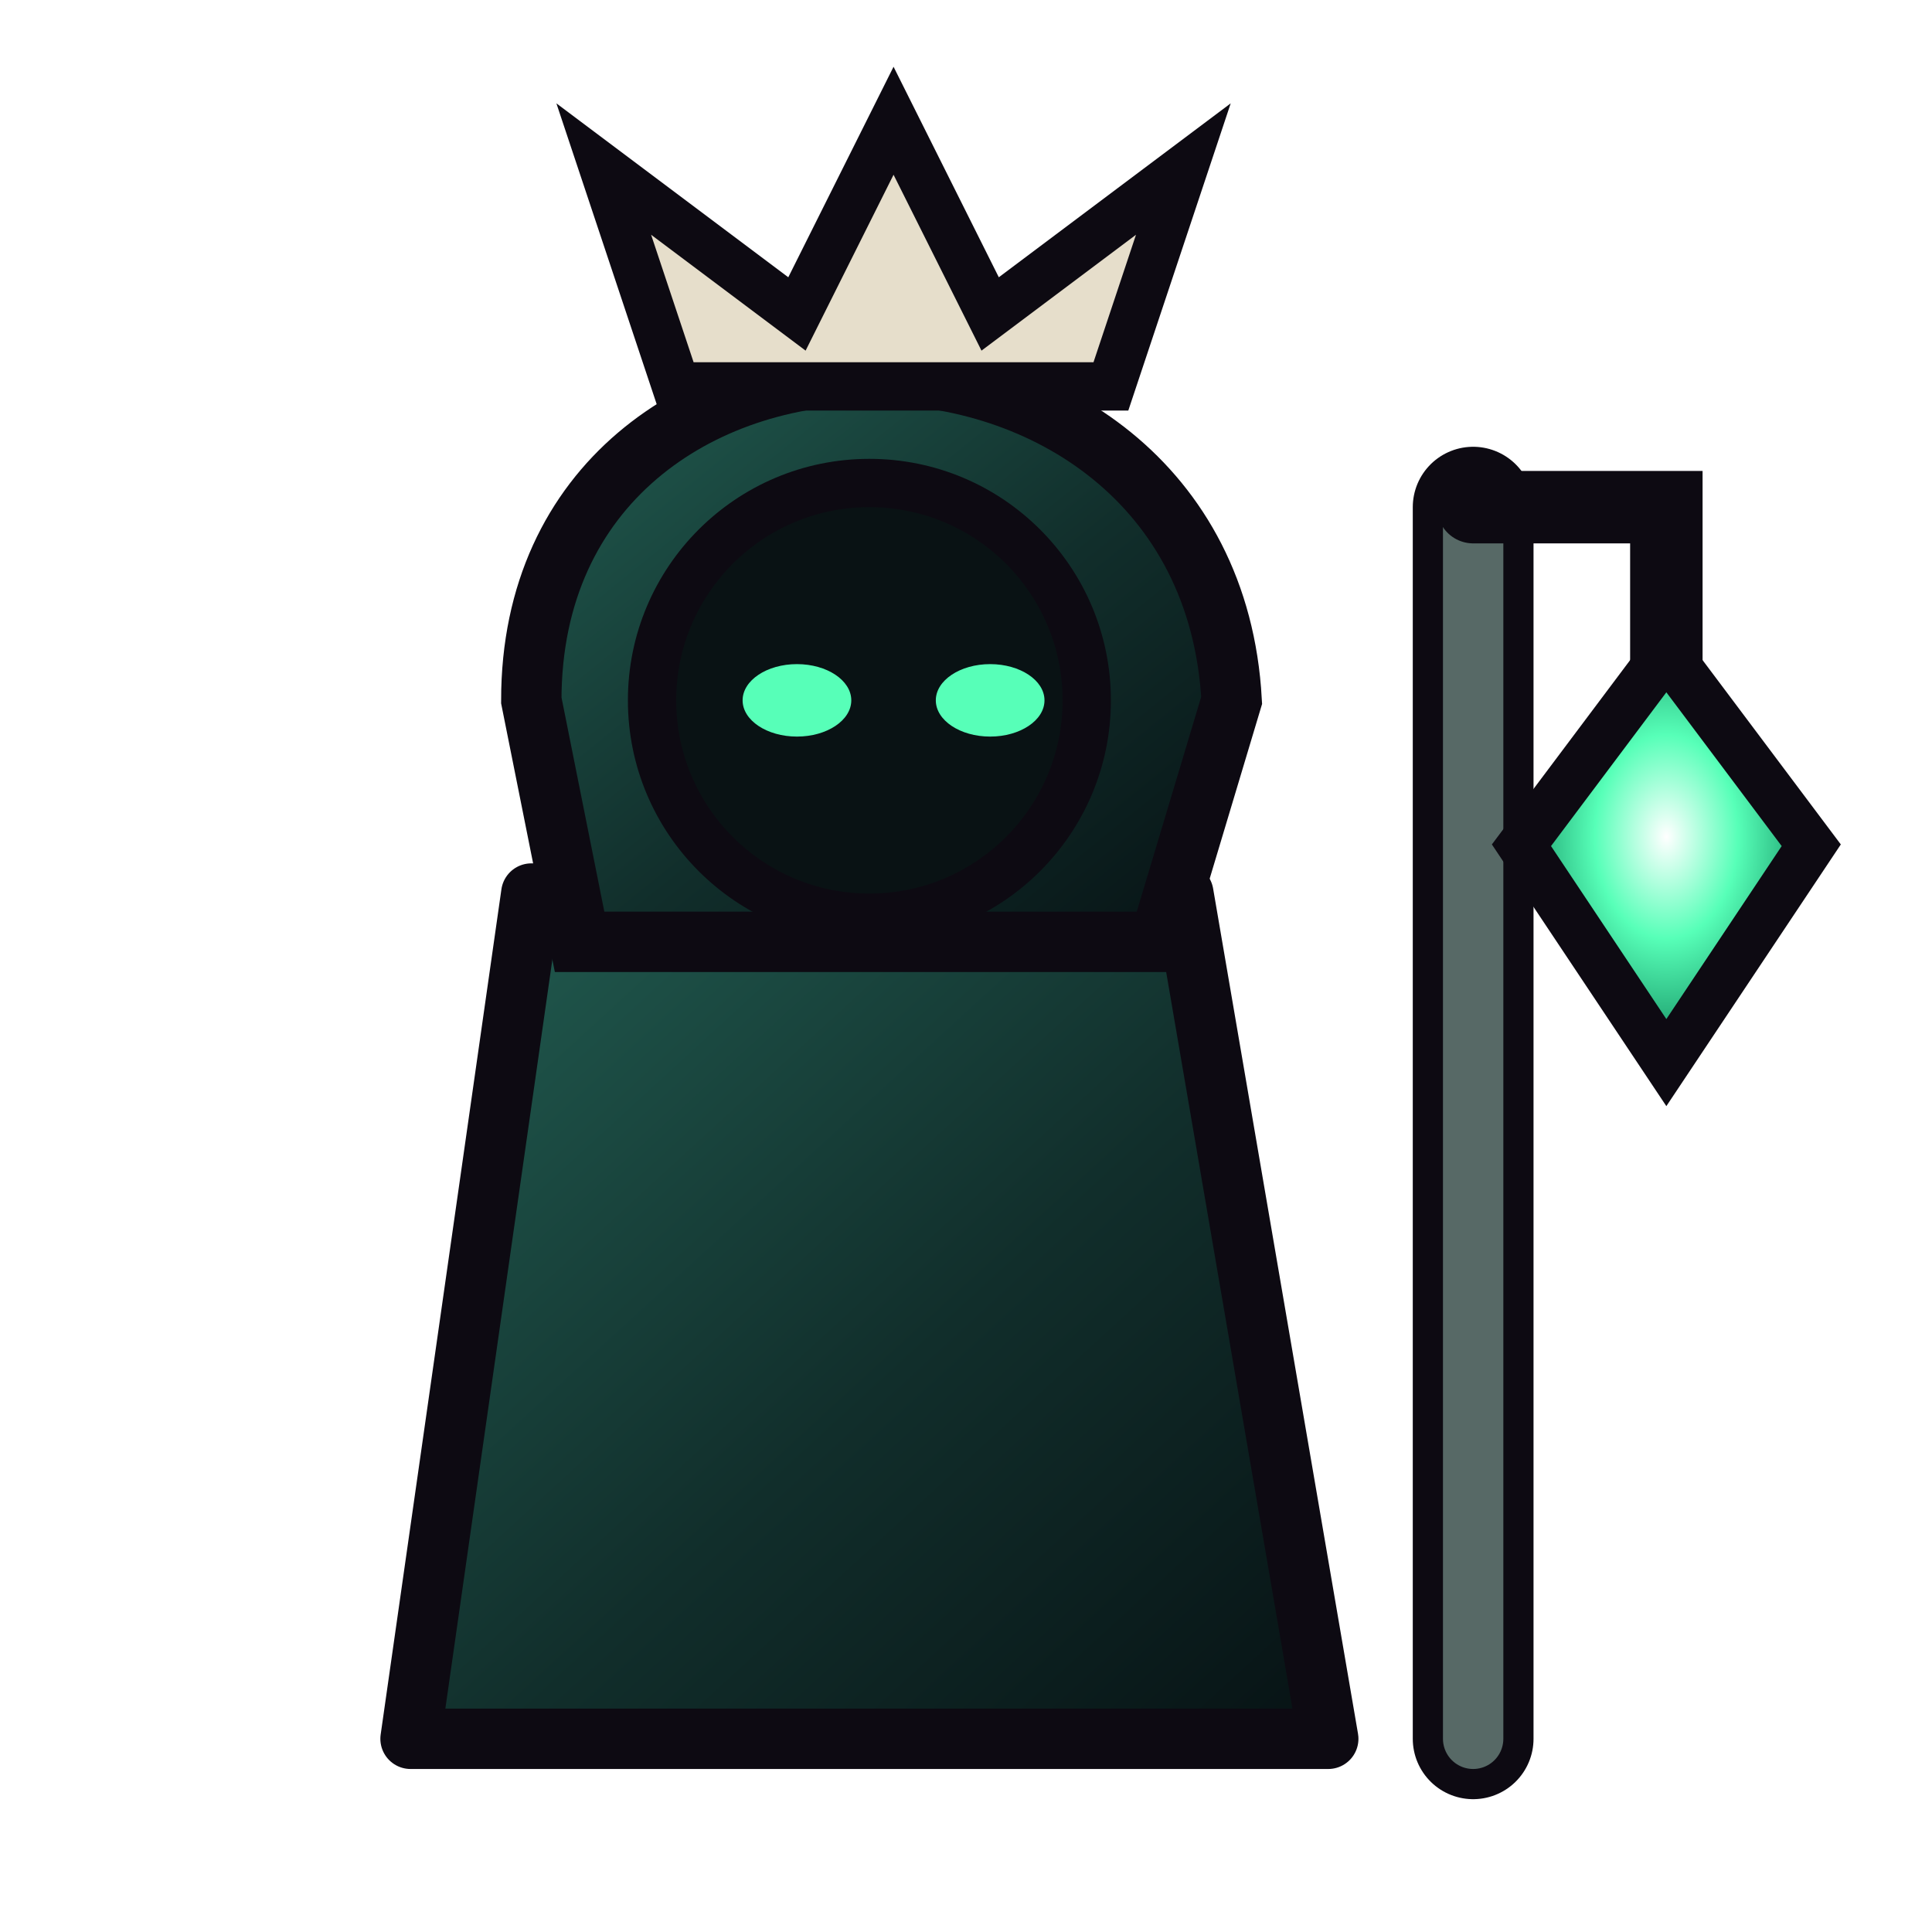
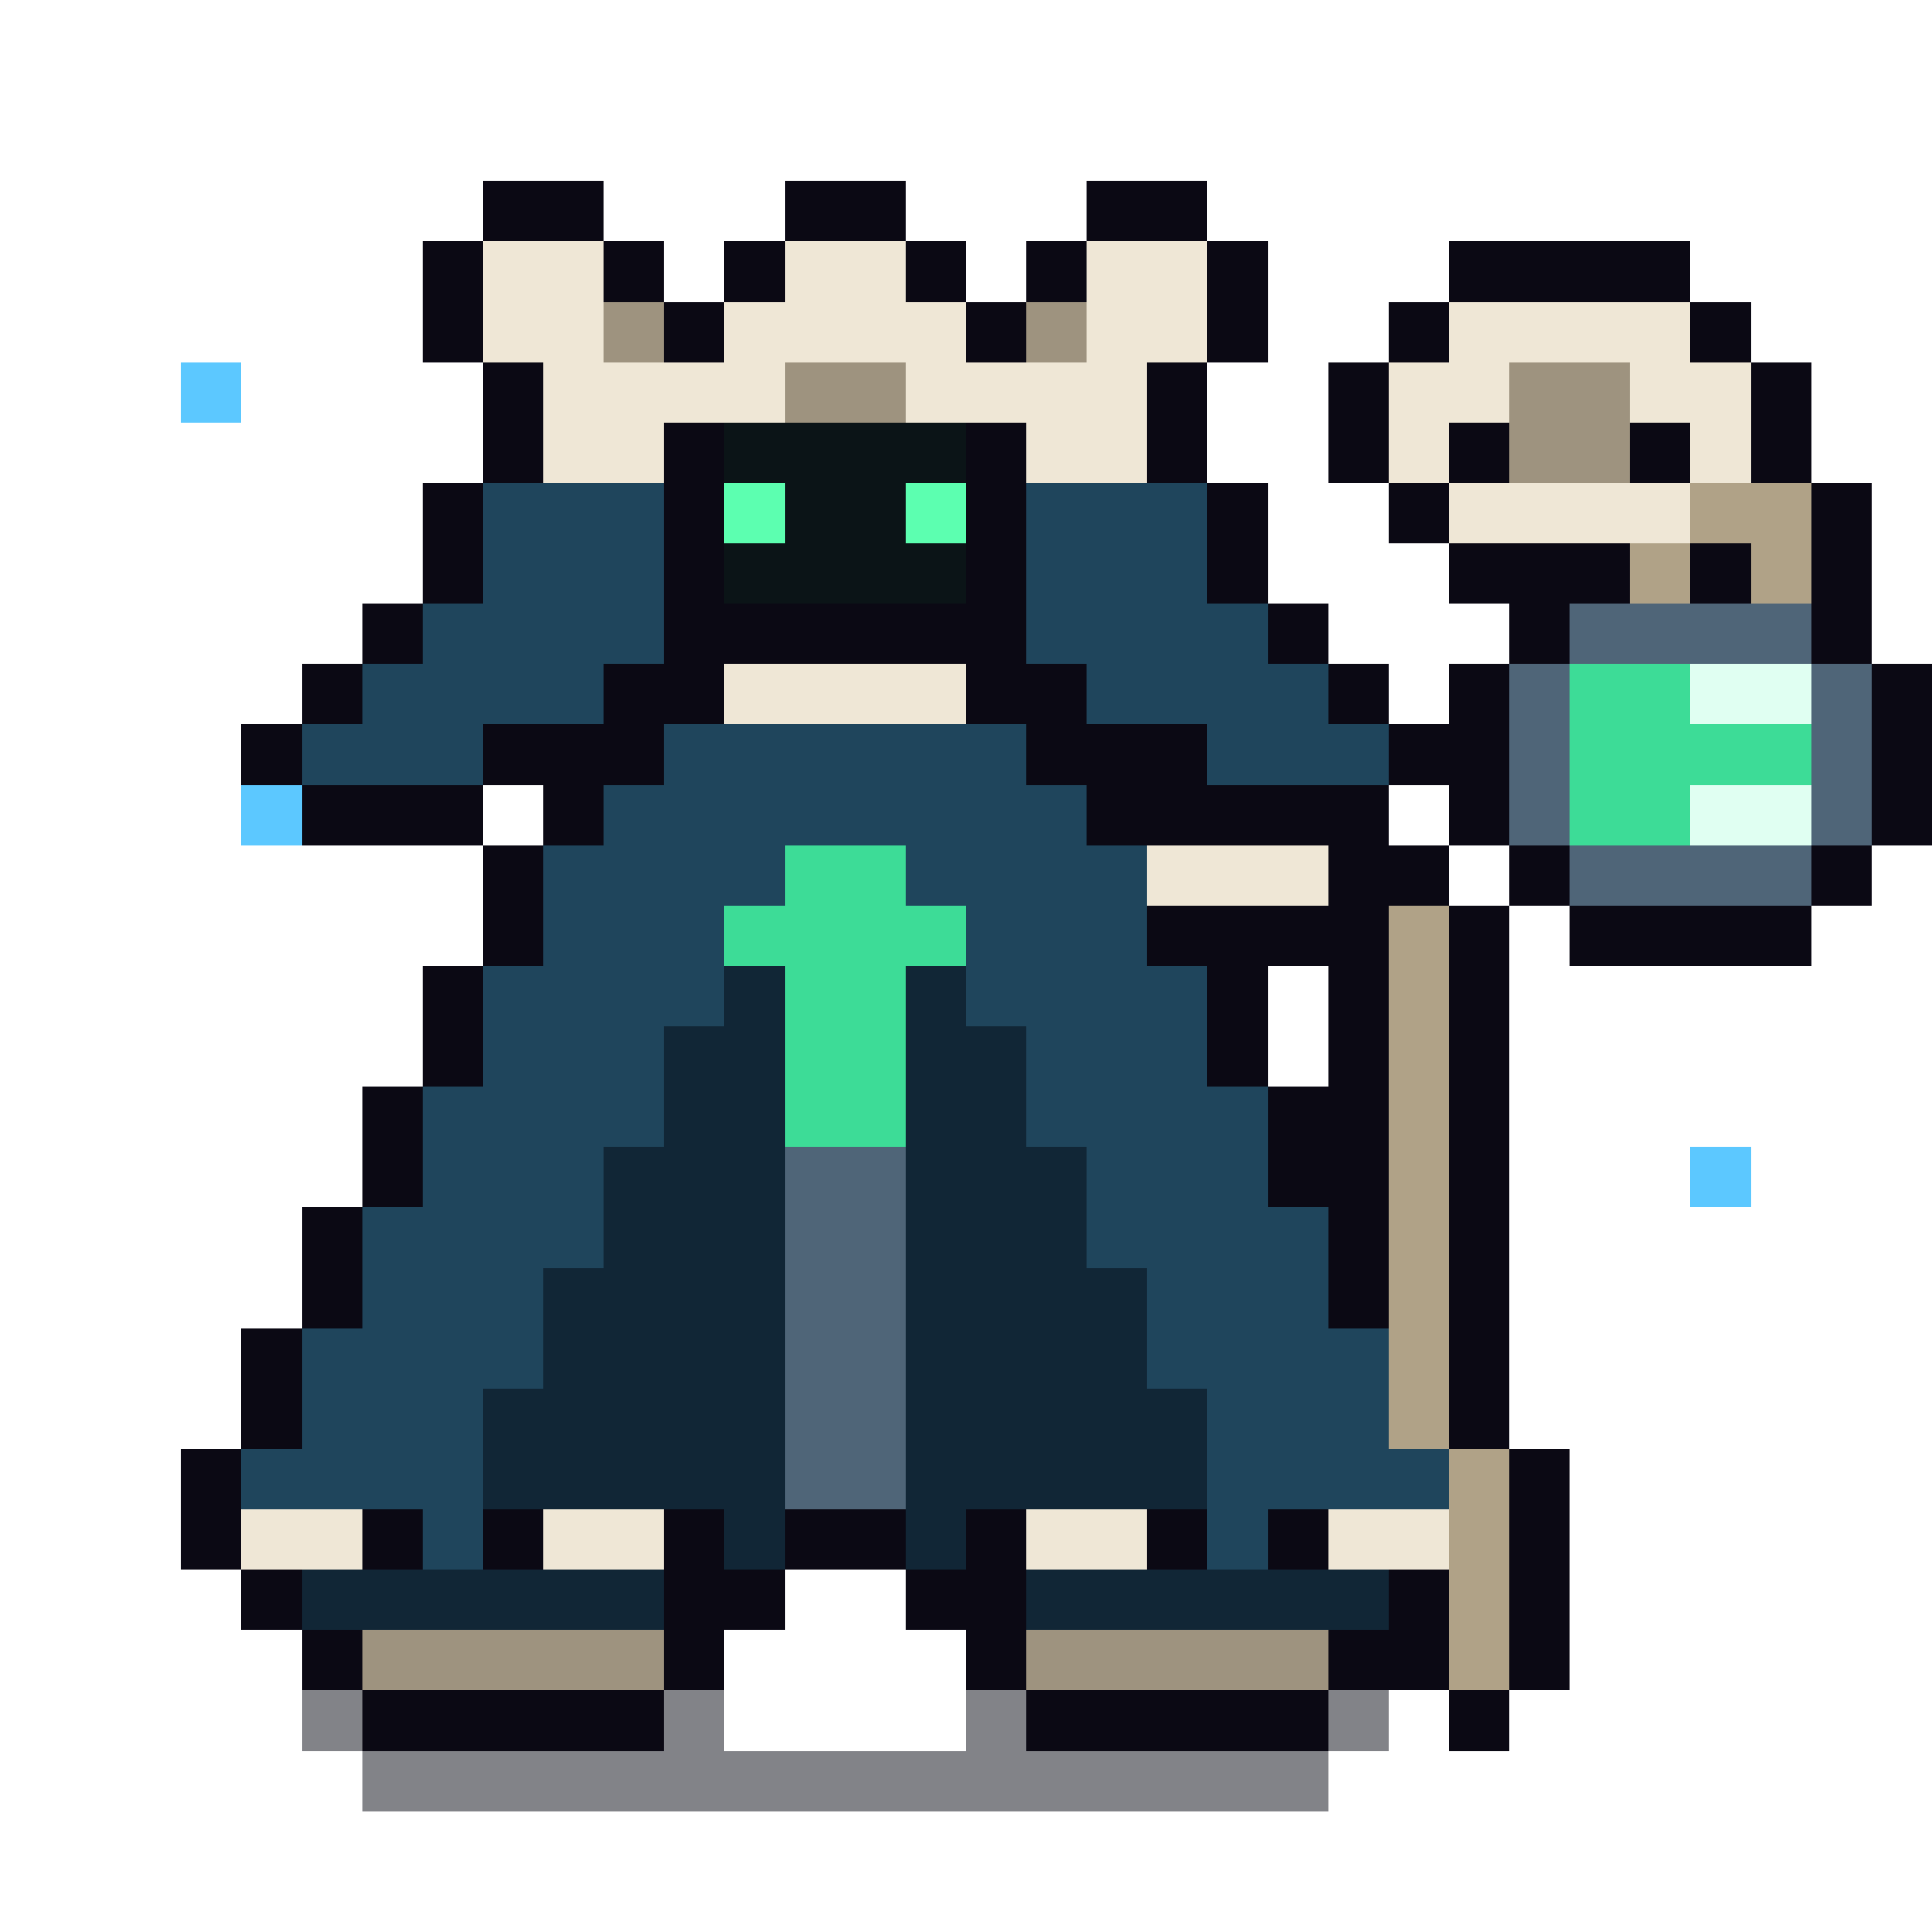
- <svg xmlns="http://www.w3.org/2000/svg" viewBox="0 0 160 160">
-   <defs>
-     <linearGradient id="nRobe" x1="0" y1="0" x2="1" y2="1">
-       <stop offset="0%" stop-color="#225e52" />
-       <stop offset="55%" stop-color="#112e2b" />
-       <stop offset="100%" stop-color="#071214" />
-     </linearGradient>
-     <radialGradient id="nSoul" cx="50%" cy="45%" r="55%">
-       <stop offset="0%" stop-color="#ffffff" />
-       <stop offset="45%" stop-color="#57ffb8" />
-       <stop offset="100%" stop-color="#0d8559" />
-     </radialGradient>
-   </defs>
-   <path d="M44 74 L98 74 L110 144 L34 144 Z" fill="url(#nRobe)" stroke="#0d0a12" stroke-width="5" stroke-linejoin="round" />
-   <path d="M44 58 C44 22 100 22 102 58 L96 78 L48 78 Z" fill="url(#nRobe)" stroke="#0d0a12" stroke-width="5" />
-   <circle cx="72" cy="58" r="18" fill="#091214" stroke="#0d0a12" stroke-width="4" />
-   <ellipse cx="66" cy="58" rx="4.5" ry="3" fill="#57ffb8" />
-   <ellipse cx="82" cy="58" rx="4.5" ry="3" fill="#57ffb8" />
-   <path d="M56 32 L50 14 L66 26 L74 10 L82 26 L98 14 L92 32 Z" fill="#e6decb" stroke="#0d0a12" stroke-width="4" />
-   <line x1="122" y1="144" x2="122" y2="42" stroke="#0d0a12" stroke-width="10" stroke-linecap="round" />
-   <line x1="122" y1="144" x2="122" y2="42" stroke="#576966" stroke-width="5" stroke-linecap="round" />
-   <path d="M122 42 L138 42 L138 56" fill="none" stroke="#0d0a12" stroke-width="6" stroke-linecap="round" />
-   <polygon points="138,54 150,70 138,88 126,70" fill="url(#nSoul)" stroke="#0d0a12" stroke-width="4" />
+ <svg xmlns="http://www.w3.org/2000/svg" width="128" height="128" viewBox="0 0 32 32" shape-rendering="crispEdges">
+   <rect x="8" y="3" width="2" height="1" fill="#0b0914" />
+   <rect x="13" y="3" width="2" height="1" fill="#0b0914" />
+   <rect x="18" y="3" width="2" height="1" fill="#0b0914" />
+   <rect x="7" y="4" width="1" height="2" fill="#0b0914" />
+   <rect x="8" y="4" width="2" height="2" fill="#efe7d6" />
+   <rect x="10" y="4" width="1" height="1" fill="#0b0914" />
+   <rect x="12" y="4" width="1" height="1" fill="#0b0914" />
+   <rect x="13" y="4" width="2" height="2" fill="#efe7d6" />
+   <rect x="15" y="4" width="1" height="1" fill="#0b0914" />
+   <rect x="17" y="4" width="1" height="1" fill="#0b0914" />
+   <rect x="18" y="4" width="2" height="2" fill="#efe7d6" />
+   <rect x="20" y="4" width="1" height="2" fill="#0b0914" />
+   <rect x="24" y="4" width="4" height="1" fill="#0b0914" />
+   <rect x="10" y="5" width="1" height="1" fill="#9e937f" />
+   <rect x="11" y="5" width="1" height="1" fill="#0b0914" />
+   <rect x="12" y="5" width="1" height="2" fill="#efe7d6" />
+   <rect x="15" y="5" width="1" height="2" fill="#efe7d6" />
+   <rect x="16" y="5" width="1" height="1" fill="#0b0914" />
+   <rect x="17" y="5" width="1" height="1" fill="#9e937f" />
+   <rect x="23" y="5" width="1" height="1" fill="#0b0914" />
+   <rect x="24" y="5" width="4" height="1" fill="#efe7d6" />
+   <rect x="28" y="5" width="1" height="1" fill="#0b0914" />
+   <rect x="3" y="6" width="1" height="1" fill="#5cc8ff" />
+   <rect x="8" y="6" width="1" height="2" fill="#0b0914" />
+   <rect x="9" y="6" width="3" height="1" fill="#efe7d6" />
+   <rect x="13" y="6" width="2" height="1" fill="#9e937f" />
+   <rect x="16" y="6" width="3" height="1" fill="#efe7d6" />
+   <rect x="19" y="6" width="1" height="2" fill="#0b0914" />
+   <rect x="22" y="6" width="1" height="2" fill="#0b0914" />
+   <rect x="23" y="6" width="2" height="1" fill="#efe7d6" />
+   <rect x="25" y="6" width="2" height="2" fill="#9e937f" />
+   <rect x="27" y="6" width="2" height="1" fill="#efe7d6" />
+   <rect x="29" y="6" width="1" height="2" fill="#0b0914" />
+   <rect x="9" y="7" width="2" height="1" fill="#efe7d6" />
+   <rect x="11" y="7" width="1" height="5" fill="#0b0914" />
+   <rect x="12" y="7" width="4" height="1" fill="#0b1417" />
+   <rect x="16" y="7" width="1" height="5" fill="#0b0914" />
+   <rect x="17" y="7" width="2" height="1" fill="#efe7d6" />
+   <rect x="23" y="7" width="1" height="1" fill="#efe7d6" />
+   <rect x="24" y="7" width="1" height="1" fill="#0b0914" />
+   <rect x="27" y="7" width="1" height="1" fill="#0b0914" />
+   <rect x="28" y="7" width="1" height="1" fill="#efe7d6" />
+   <rect x="7" y="8" width="1" height="2" fill="#0b0914" />
+   <rect x="8" y="8" width="3" height="3" fill="#1f455c" />
+   <rect x="12" y="8" width="1" height="1" fill="#5cffb0" />
+   <rect x="13" y="8" width="2" height="2" fill="#0b1417" />
+   <rect x="15" y="8" width="1" height="1" fill="#5cffb0" />
+   <rect x="17" y="8" width="3" height="3" fill="#1f455c" />
+   <rect x="20" y="8" width="1" height="2" fill="#0b0914" />
+   <rect x="23" y="8" width="1" height="1" fill="#0b0914" />
+   <rect x="24" y="8" width="4" height="1" fill="#efe7d6" />
+   <rect x="28" y="8" width="2" height="1" fill="#b0a287" />
+   <rect x="30" y="8" width="1" height="3" fill="#0b0914" />
+   <rect x="12" y="9" width="1" height="1" fill="#0b1417" />
+   <rect x="15" y="9" width="1" height="1" fill="#0b1417" />
+   <rect x="24" y="9" width="3" height="1" fill="#0b0914" />
+   <rect x="27" y="9" width="1" height="1" fill="#b0a287" />
+   <rect x="28" y="9" width="1" height="1" fill="#0b0914" />
+   <rect x="29" y="9" width="1" height="1" fill="#b0a287" />
+   <rect x="6" y="10" width="1" height="1" fill="#0b0914" />
+   <rect x="7" y="10" width="1" height="3" fill="#1f455c" />
+   <rect x="12" y="10" width="4" height="1" fill="#0b0914" />
+   <rect x="20" y="10" width="1" height="3" fill="#1f455c" />
+   <rect x="21" y="10" width="1" height="1" fill="#0b0914" />
+   <rect x="25" y="10" width="1" height="1" fill="#0b0914" />
+   <rect x="26" y="10" width="4" height="1" fill="#4f6578" />
+   <rect x="5" y="11" width="1" height="1" fill="#0b0914" />
+   <rect x="6" y="11" width="1" height="2" fill="#1f455c" />
+   <rect x="8" y="11" width="2" height="1" fill="#1f455c" />
+   <rect x="10" y="11" width="1" height="2" fill="#0b0914" />
+   <rect x="12" y="11" width="4" height="1" fill="#efe7d6" />
+   <rect x="17" y="11" width="1" height="2" fill="#0b0914" />
+   <rect x="18" y="11" width="2" height="1" fill="#1f455c" />
+   <rect x="21" y="11" width="1" height="2" fill="#1f455c" />
+   <rect x="22" y="11" width="1" height="1" fill="#0b0914" />
+   <rect x="24" y="11" width="1" height="3" fill="#0b0914" />
+   <rect x="25" y="11" width="1" height="3" fill="#4f6578" />
+   <rect x="26" y="11" width="2" height="3" fill="#3ddc97" />
+   <rect x="28" y="11" width="2" height="1" fill="#e0fff2" />
+   <rect x="30" y="11" width="1" height="3" fill="#4f6578" />
+   <rect x="31" y="11" width="1" height="3" fill="#0b0914" />
+   <rect x="4" y="12" width="1" height="1" fill="#0b0914" />
+   <rect x="5" y="12" width="1" height="1" fill="#1f455c" />
+   <rect x="8" y="12" width="2" height="1" fill="#0b0914" />
+   <rect x="11" y="12" width="6" height="2" fill="#1f455c" />
+   <rect x="18" y="12" width="2" height="2" fill="#0b0914" />
+   <rect x="22" y="12" width="1" height="1" fill="#1f455c" />
+   <rect x="23" y="12" width="1" height="1" fill="#0b0914" />
+   <rect x="28" y="12" width="2" height="1" fill="#3ddc97" />
+   <rect x="4" y="13" width="1" height="1" fill="#5cc8ff" />
+   <rect x="5" y="13" width="3" height="1" fill="#0b0914" />
+   <rect x="9" y="13" width="1" height="1" fill="#0b0914" />
+   <rect x="10" y="13" width="1" height="6" fill="#1f455c" />
+   <rect x="17" y="13" width="1" height="6" fill="#1f455c" />
+   <rect x="20" y="13" width="3" height="1" fill="#0b0914" />
+   <rect x="28" y="13" width="2" height="1" fill="#e0fff2" />
+   <rect x="8" y="14" width="1" height="2" fill="#0b0914" />
+   <rect x="9" y="14" width="1" height="7" fill="#1f455c" />
+   <rect x="11" y="14" width="2" height="1" fill="#1f455c" />
+   <rect x="13" y="14" width="2" height="5" fill="#3ddc97" />
+   <rect x="15" y="14" width="2" height="1" fill="#1f455c" />
+   <rect x="18" y="14" width="1" height="7" fill="#1f455c" />
+   <rect x="19" y="14" width="3" height="1" fill="#efe7d6" />
+   <rect x="22" y="14" width="2" height="1" fill="#0b0914" />
+   <rect x="25" y="14" width="1" height="1" fill="#0b0914" />
+   <rect x="26" y="14" width="4" height="1" fill="#4f6578" />
+   <rect x="30" y="14" width="1" height="1" fill="#0b0914" />
+   <rect x="11" y="15" width="1" height="2" fill="#1f455c" />
+   <rect x="12" y="15" width="1" height="1" fill="#3ddc97" />
+   <rect x="15" y="15" width="1" height="1" fill="#3ddc97" />
+   <rect x="16" y="15" width="1" height="2" fill="#1f455c" />
+   <rect x="19" y="15" width="4" height="1" fill="#0b0914" />
+   <rect x="23" y="15" width="1" height="9" fill="#b0a287" />
+   <rect x="24" y="15" width="1" height="9" fill="#0b0914" />
+   <rect x="26" y="15" width="4" height="1" fill="#0b0914" />
+   <rect x="7" y="16" width="1" height="2" fill="#0b0914" />
+   <rect x="8" y="16" width="1" height="7" fill="#1f455c" />
+   <rect x="12" y="16" width="1" height="10" fill="#112636" />
+   <rect x="15" y="16" width="1" height="10" fill="#112636" />
+   <rect x="19" y="16" width="1" height="7" fill="#1f455c" />
+   <rect x="20" y="16" width="1" height="2" fill="#0b0914" />
+   <rect x="22" y="16" width="1" height="6" fill="#0b0914" />
+   <rect x="11" y="17" width="1" height="8" fill="#112636" />
+   <rect x="16" y="17" width="1" height="8" fill="#112636" />
+   <rect x="6" y="18" width="1" height="2" fill="#0b0914" />
+   <rect x="7" y="18" width="1" height="8" fill="#1f455c" />
+   <rect x="20" y="18" width="1" height="8" fill="#1f455c" />
+   <rect x="21" y="18" width="1" height="2" fill="#0b0914" />
+   <rect x="10" y="19" width="1" height="6" fill="#112636" />
+   <rect x="13" y="19" width="2" height="6" fill="#4f6578" />
+   <rect x="17" y="19" width="1" height="6" fill="#112636" />
+   <rect x="28" y="19" width="1" height="1" fill="#5cc8ff" />
+   <rect x="5" y="20" width="1" height="2" fill="#0b0914" />
+   <rect x="6" y="20" width="1" height="5" fill="#1f455c" />
+   <rect x="21" y="20" width="1" height="5" fill="#1f455c" />
+   <rect x="9" y="21" width="1" height="4" fill="#112636" />
+   <rect x="18" y="21" width="1" height="4" fill="#112636" />
+   <rect x="4" y="22" width="1" height="2" fill="#0b0914" />
+   <rect x="5" y="22" width="1" height="3" fill="#1f455c" />
+   <rect x="22" y="22" width="1" height="3" fill="#1f455c" />
+   <rect x="8" y="23" width="1" height="2" fill="#112636" />
+   <rect x="19" y="23" width="1" height="2" fill="#112636" />
+   <rect x="3" y="24" width="1" height="2" fill="#0b0914" />
+   <rect x="4" y="24" width="1" height="1" fill="#1f455c" />
+   <rect x="23" y="24" width="1" height="1" fill="#1f455c" />
+   <rect x="24" y="24" width="1" height="4" fill="#b0a287" />
+   <rect x="25" y="24" width="1" height="4" fill="#0b0914" />
+   <rect x="4" y="25" width="2" height="1" fill="#efe7d6" />
+   <rect x="6" y="25" width="1" height="1" fill="#0b0914" />
+   <rect x="8" y="25" width="1" height="1" fill="#0b0914" />
+   <rect x="9" y="25" width="2" height="1" fill="#efe7d6" />
+   <rect x="11" y="25" width="1" height="3" fill="#0b0914" />
+   <rect x="13" y="25" width="2" height="1" fill="#0b0914" />
+   <rect x="16" y="25" width="1" height="3" fill="#0b0914" />
+   <rect x="17" y="25" width="2" height="1" fill="#efe7d6" />
+   <rect x="19" y="25" width="1" height="1" fill="#0b0914" />
+   <rect x="21" y="25" width="1" height="1" fill="#0b0914" />
+   <rect x="22" y="25" width="2" height="1" fill="#efe7d6" />
+   <rect x="4" y="26" width="1" height="1" fill="#0b0914" />
+   <rect x="5" y="26" width="6" height="1" fill="#112636" />
+   <rect x="12" y="26" width="1" height="1" fill="#0b0914" />
+   <rect x="15" y="26" width="1" height="1" fill="#0b0914" />
+   <rect x="17" y="26" width="6" height="1" fill="#112636" />
+   <rect x="23" y="26" width="1" height="2" fill="#0b0914" />
+   <rect x="5" y="27" width="1" height="1" fill="#0b0914" />
+   <rect x="6" y="27" width="5" height="1" fill="#9e937f" />
+   <rect x="17" y="27" width="5" height="1" fill="#9e937f" />
+   <rect x="22" y="27" width="1" height="1" fill="#0b0914" />
+   <rect x="5" y="28" width="1" height="1" fill="#070912" fill-opacity="0.50" />
+   <rect x="6" y="28" width="5" height="1" fill="#0b0914" />
+   <rect x="11" y="28" width="1" height="2" fill="#070912" fill-opacity="0.50" />
+   <rect x="16" y="28" width="1" height="2" fill="#070912" fill-opacity="0.50" />
+   <rect x="17" y="28" width="5" height="1" fill="#0b0914" />
+   <rect x="22" y="28" width="1" height="1" fill="#070912" fill-opacity="0.50" />
+   <rect x="24" y="28" width="1" height="1" fill="#0b0914" />
+   <rect x="6" y="29" width="5" height="1" fill="#070912" fill-opacity="0.50" />
+   <rect x="12" y="29" width="4" height="1" fill="#070912" fill-opacity="0.50" />
+   <rect x="17" y="29" width="5" height="1" fill="#070912" fill-opacity="0.50" />
</svg>
